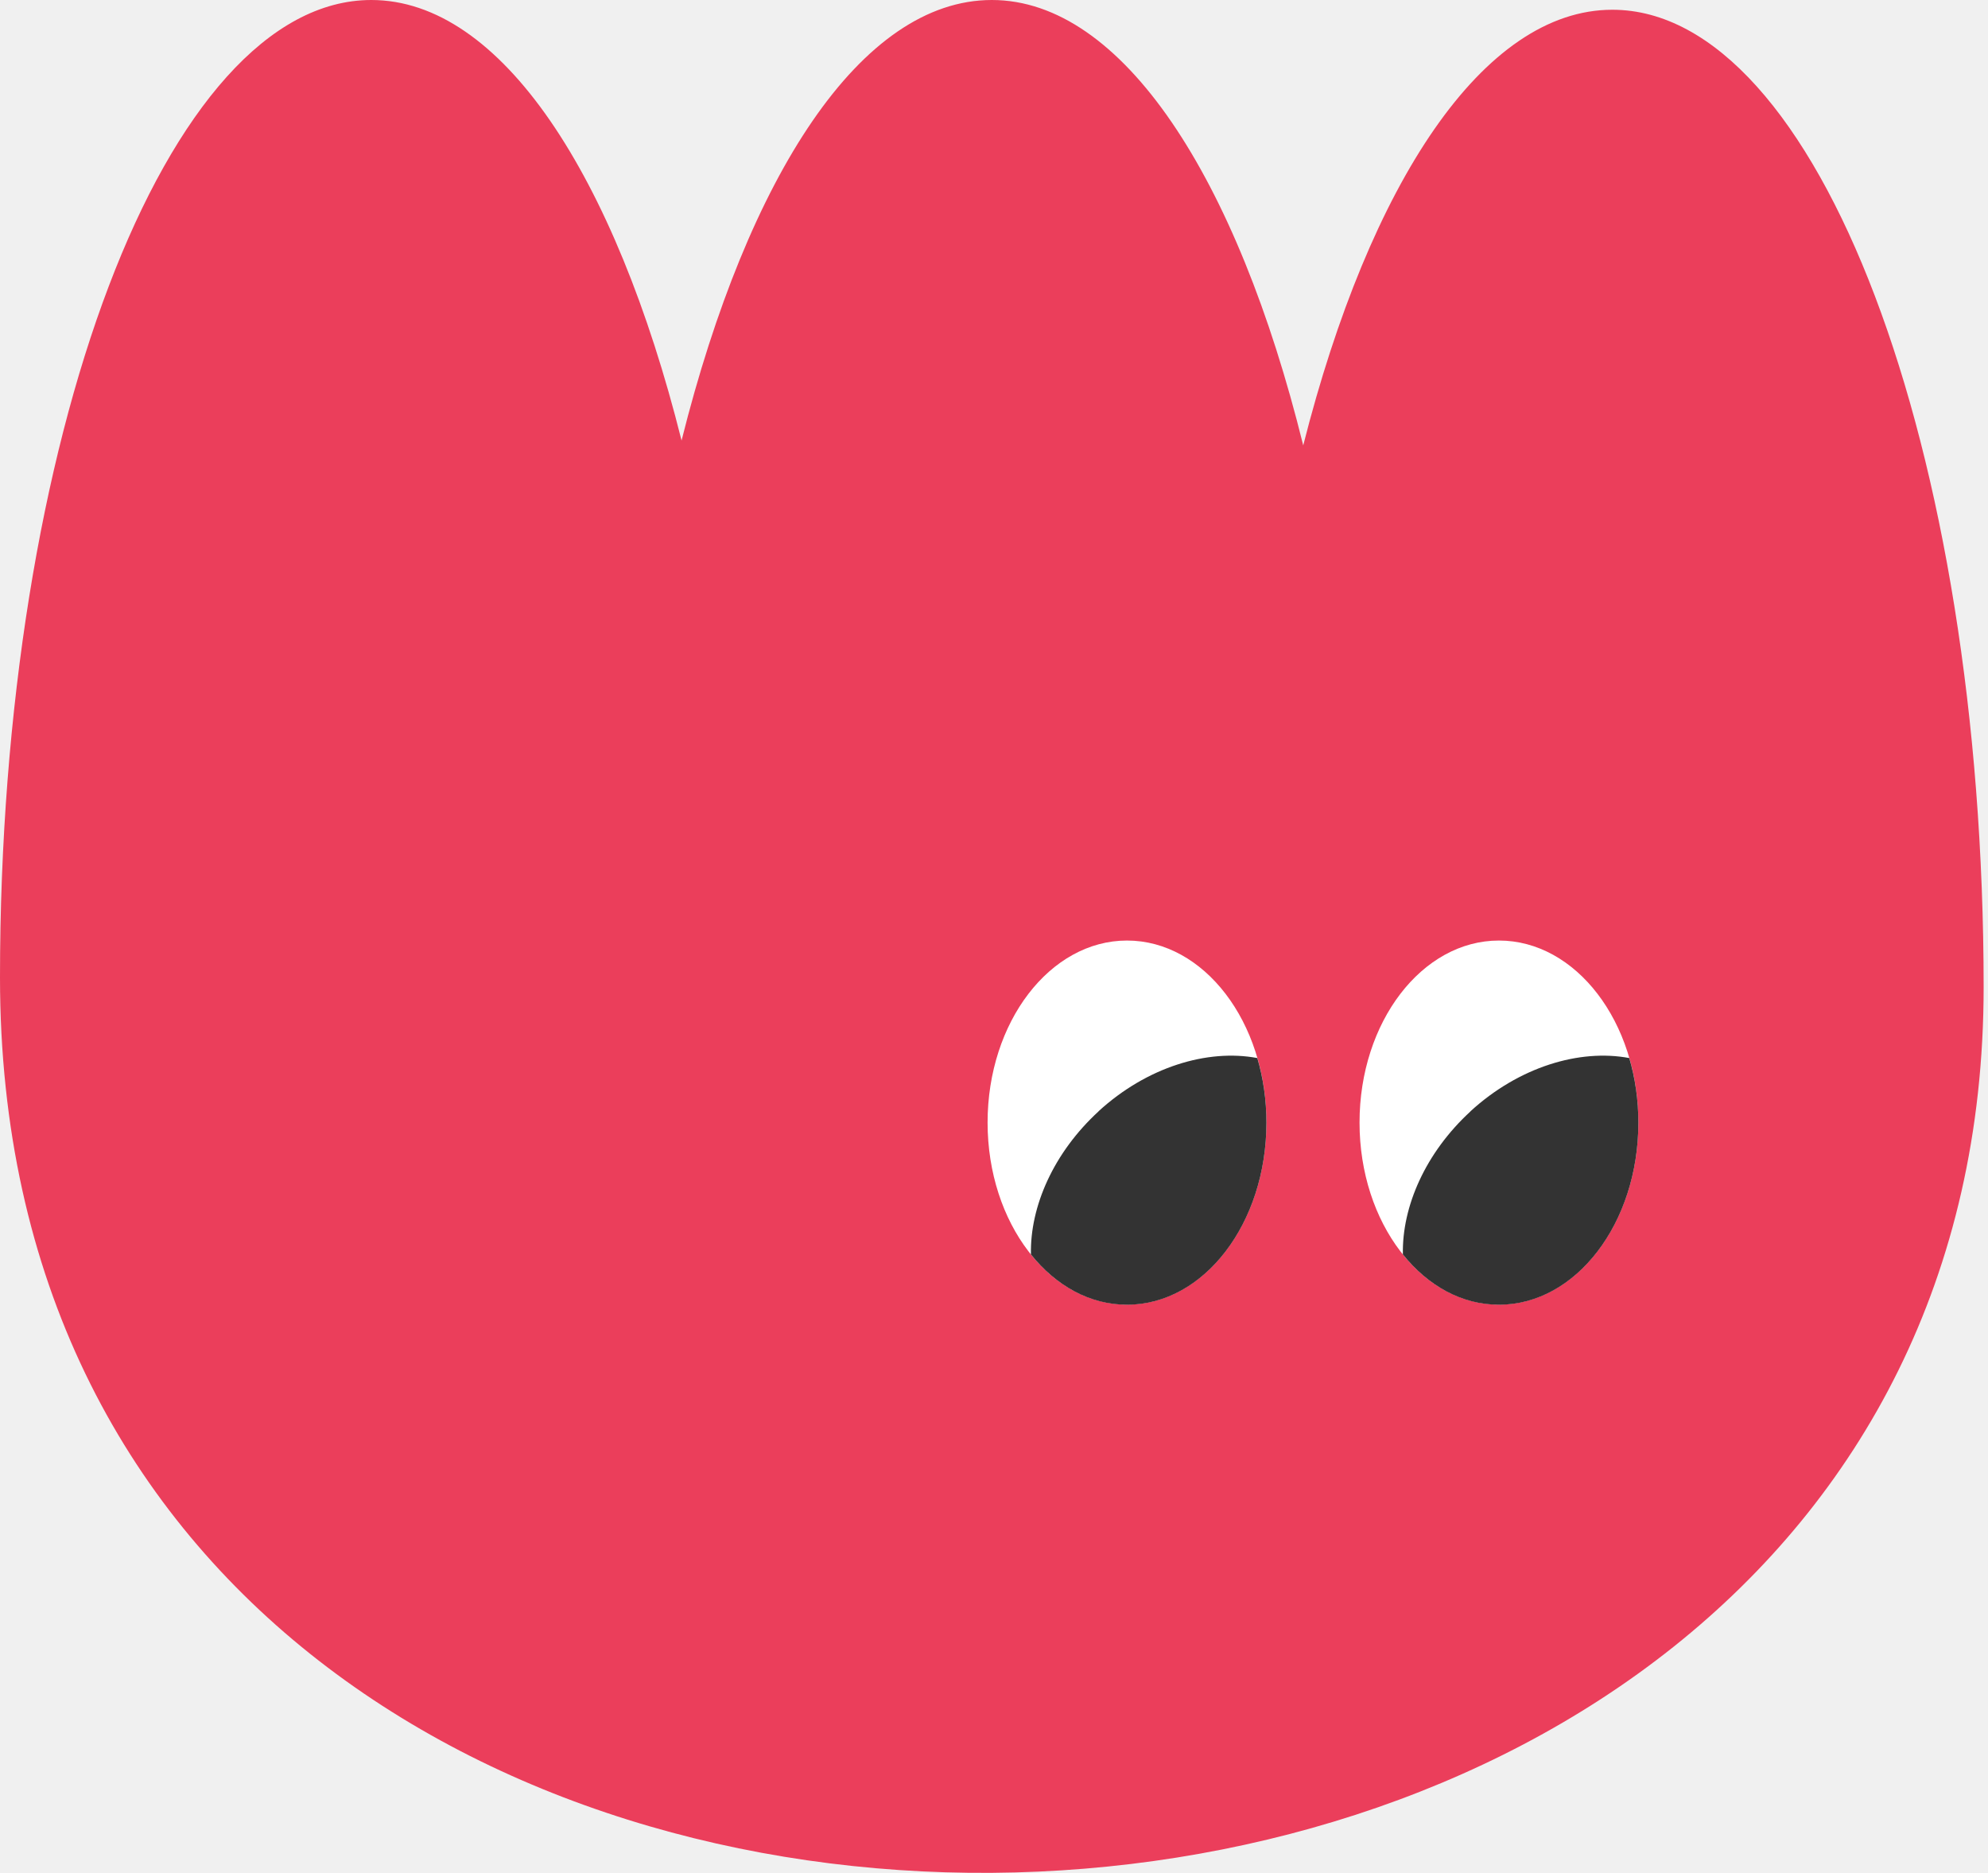
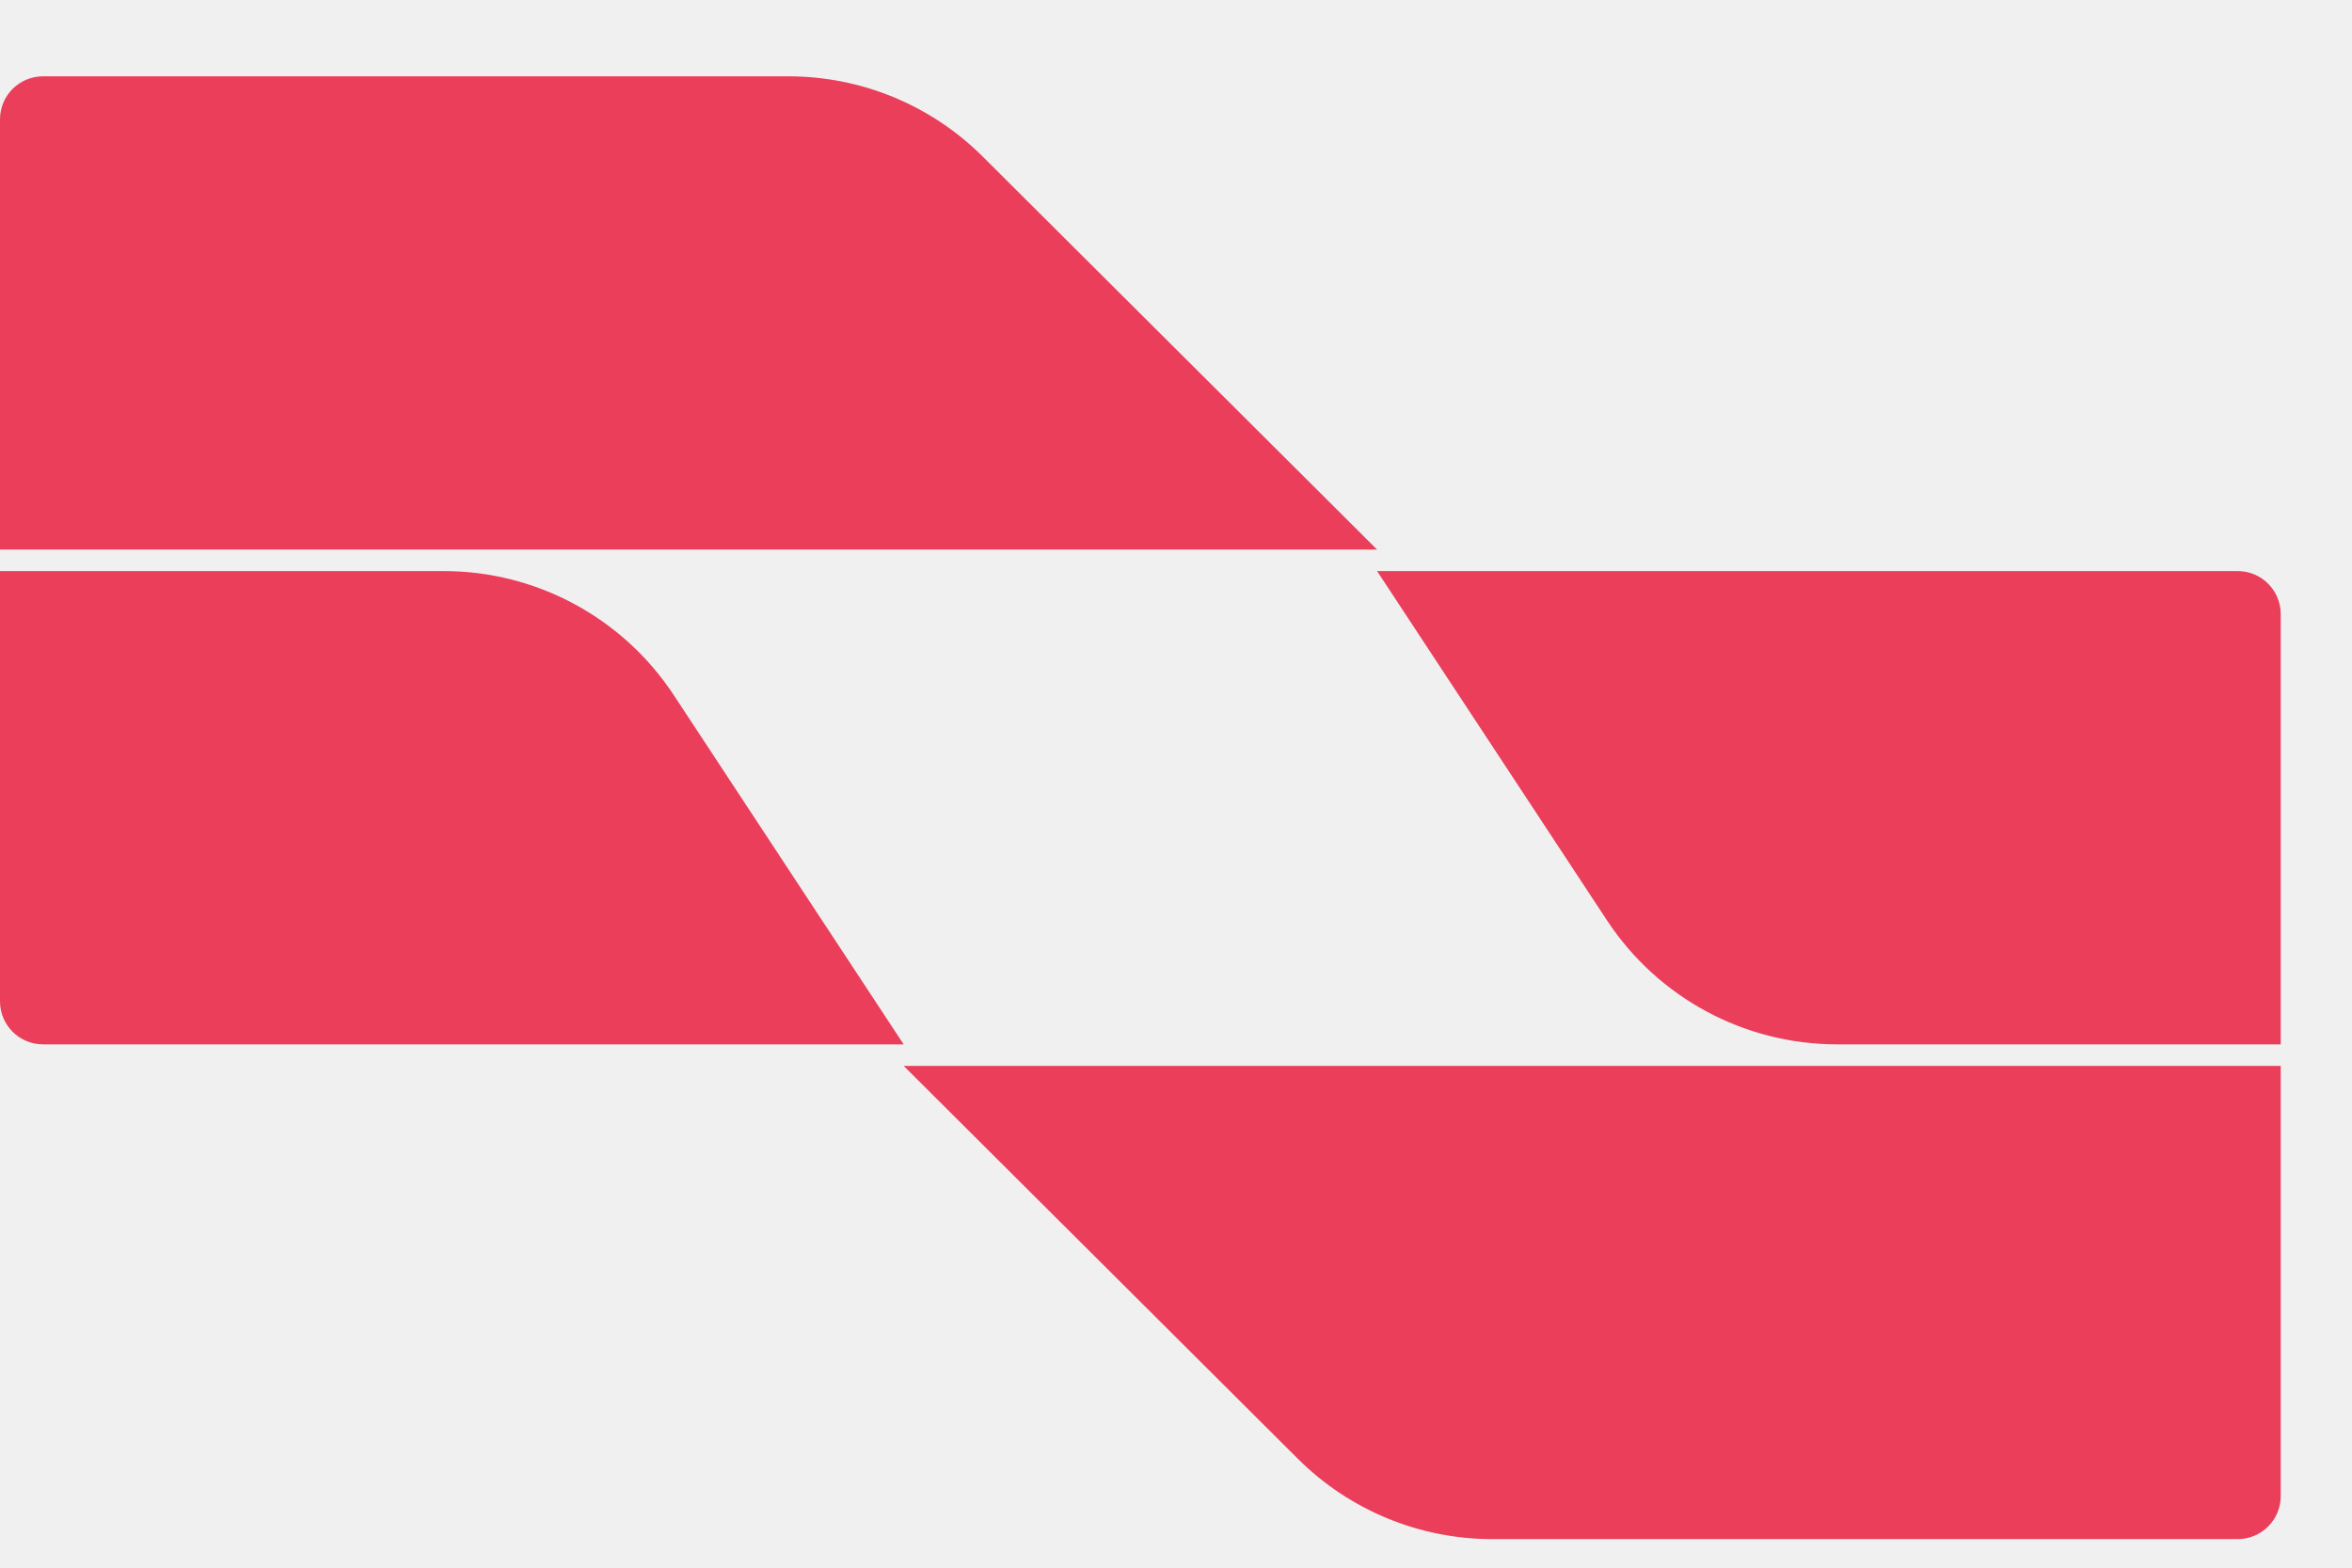
- <svg xmlns="http://www.w3.org/2000/svg" width="155" height="146" viewBox="0 0 155 146" fill="none">
-   <g clip-path="url(#clip0_14237_2431)">
-     <path d="M154.66 76.95C154.66 34.87 141.7 0.76 125.71 0.76C115.66 0.76 106.8 14.25 101.61 34.72C96.45 13.83 87.51 0 77.33 0C67.15 0 58.32 13.66 53.14 34.34C47.96 13.66 39.07 0 28.95 0C12.96 0 0 34.11 0 76.19C0 170.66 154.66 167.62 154.66 76.95Z" fill="#EB3E5B" />
-     <path d="M116.87 101.7C110.867 101.7 106 95.347 106 87.51C106 79.673 110.867 73.32 116.87 73.32C122.873 73.32 127.74 79.673 127.74 87.51C127.74 95.347 122.873 101.7 116.87 101.7Z" fill="white" />
-     <path d="M114.65 86.63C118.42 83.18 123.14 81.75 127.03 82.48C127.49 84.05 127.74 85.74 127.74 87.52C127.74 95.36 122.87 101.71 116.87 101.71C113.96 101.71 111.33 100.22 109.38 97.79C109.3 94.05 111.15 89.85 114.66 86.63H114.65Z" fill="#333333" />
-     <path d="M87.87 101.7C81.867 101.7 77 95.347 77 87.51C77 79.673 81.867 73.32 87.87 73.32C93.873 73.32 98.74 79.673 98.74 87.51C98.74 95.347 93.873 101.7 87.87 101.7Z" fill="white" />
-     <path d="M85.65 86.63C89.42 83.18 94.14 81.75 98.03 82.48C98.49 84.05 98.74 85.74 98.74 87.52C98.74 95.36 93.87 101.71 87.87 101.71C84.96 101.71 82.33 100.22 80.38 97.79C80.3 94.05 82.15 89.85 85.66 86.63H85.65Z" fill="#333333" />
-   </g>
-   <defs>
-     <clipPath id="clip0_14237_2431">
-       <rect width="154.66" height="146" fill="white" />
-     </clipPath>
-   </defs>
+ <svg xmlns="http://www.w3.org/2000/svg" width="33" height="22" viewBox="0 0 33 22" fill="none">
+   <path d="M0 1.675V7.712H19.321L13.79 2.199C13.066 1.476 12.085 1.071 11.062 1.071H0.604C0.27 1.071 0 1.341 0 1.675Z" fill="#EB3E5B" />
+   <path d="M0 8.014V14.052C0 14.385 0.27 14.656 0.604 14.656H12.679L9.453 9.754C8.738 8.668 7.525 8.014 6.225 8.014H0Z" fill="#EB3E5B" />
+   <path d="M32 20.995V14.958H12.679L18.209 20.471C18.934 21.194 19.915 21.599 20.938 21.599H31.396C31.73 21.599 32 21.329 32 20.995Z" fill="#EB3E5B" />
+   <path d="M32 14.656V8.618C32 8.285 31.73 8.014 31.396 8.014H19.321L22.547 12.916C23.262 14.002 24.475 14.656 25.775 14.656H32Z" fill="#EB3E5B" />
</svg>
